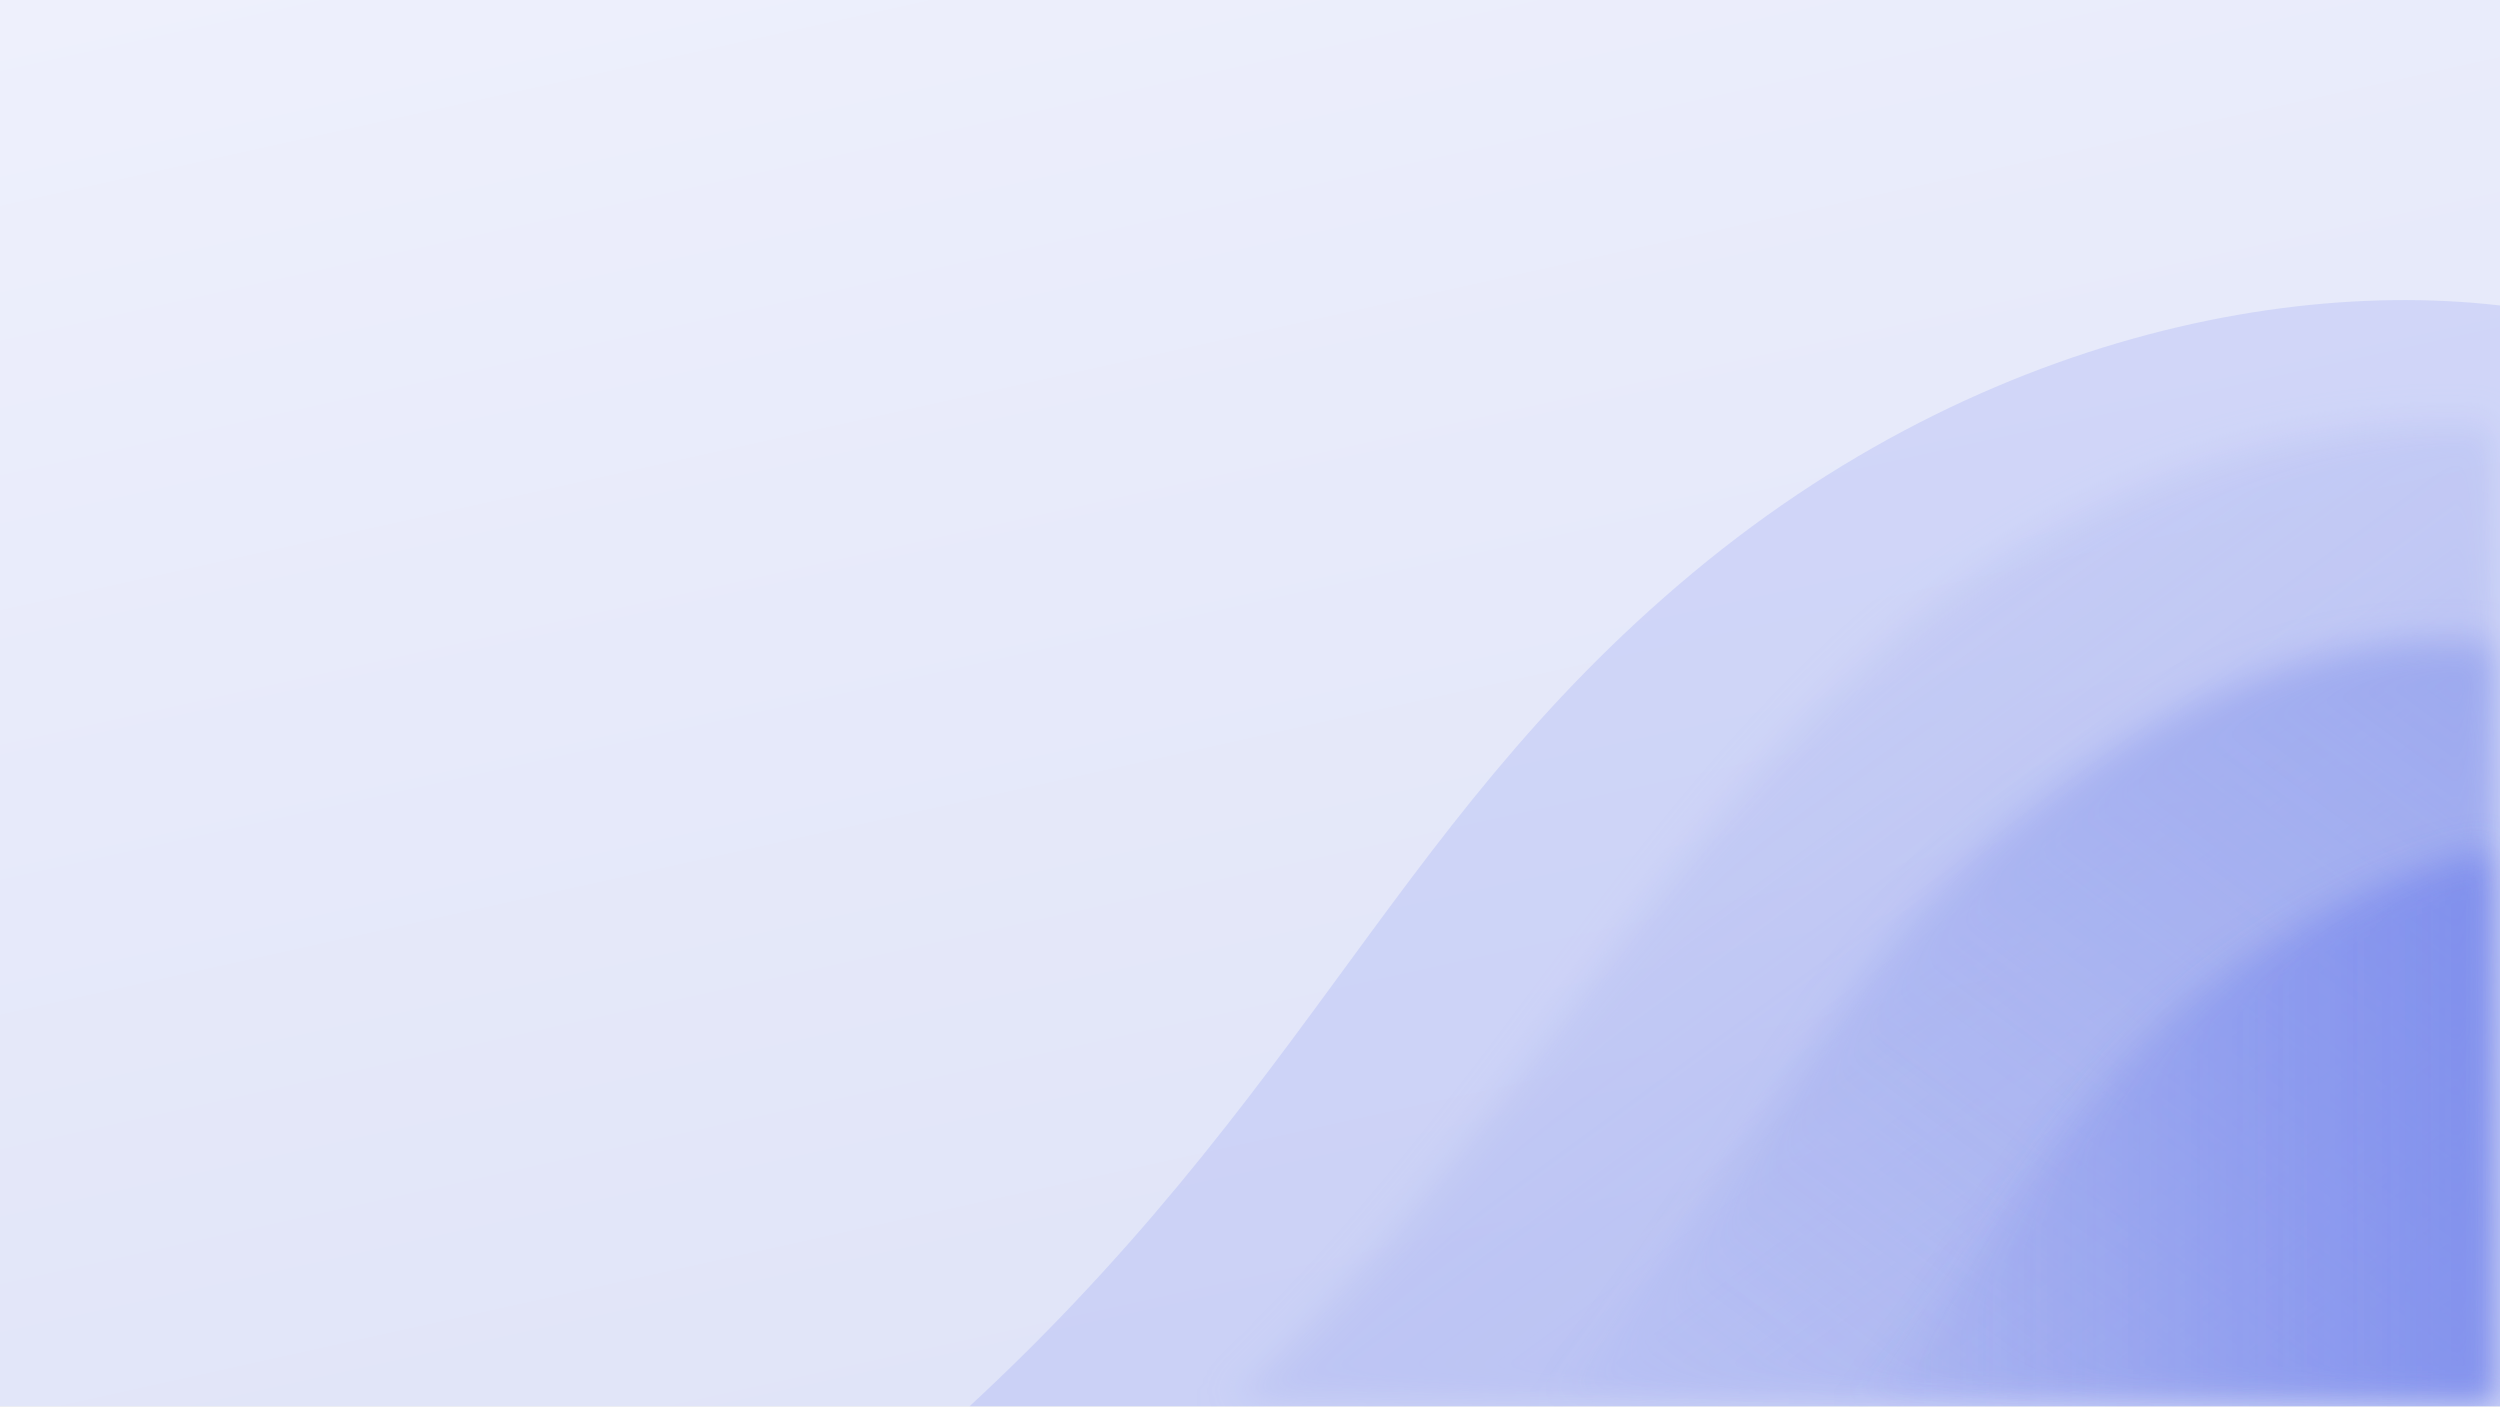
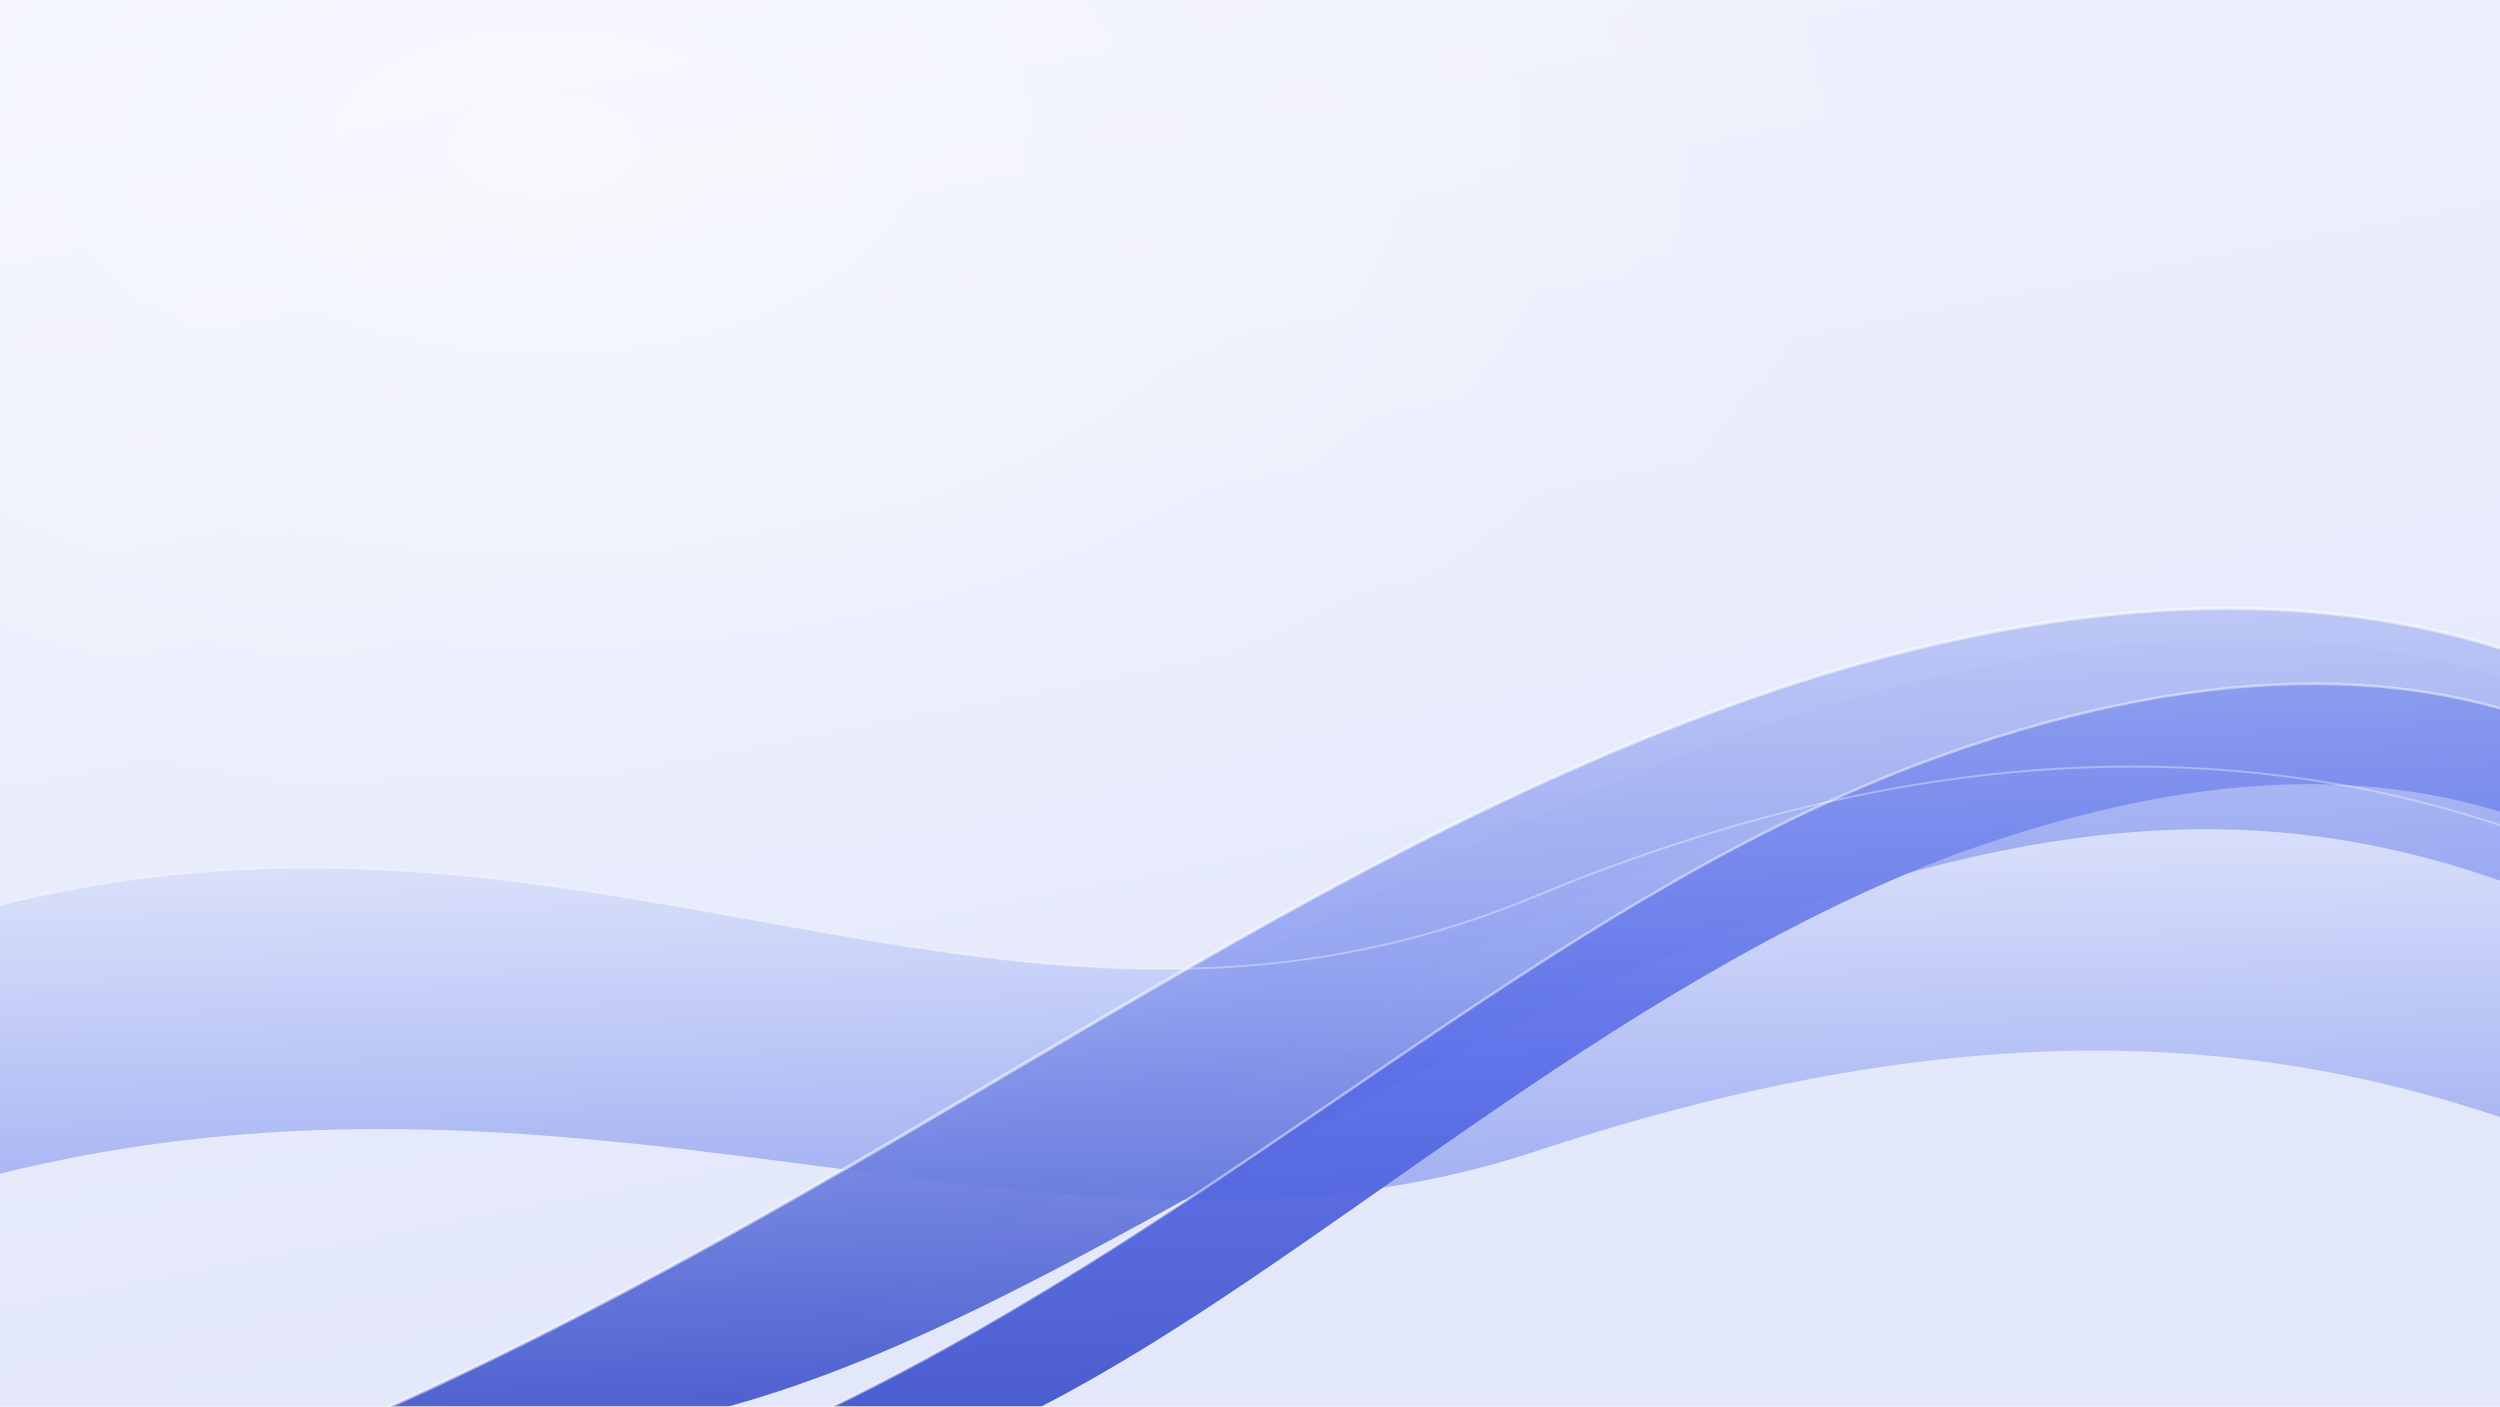
<svg xmlns="http://www.w3.org/2000/svg" viewBox="0 0 1920 1080" preserveAspectRatio="xMidYMid slice">
  <defs>
-     <linearGradient id="bg" x1="0" y1="0" x2="0.4" y2="1">
-       <stop offset="0" stop-color="#eef0fc" />
-       <stop offset="1" stop-color="#e0e4f8" />
+     <linearGradient id="bg" x1="0" y1="0" x2="0.35" y2="1">
+       <stop offset="0" stop-color="#f1f3fd" />
+       <stop offset="1" stop-color="#e2e7fa" />
    </linearGradient>
-     <linearGradient id="w1" x1="0" y1="0" x2="1" y2="1">
-       <stop offset="0" stop-color="#bcc4f2" stop-opacity=".0" />
-       <stop offset="1" stop-color="#bcc4f2" stop-opacity=".85" />
+     <radialGradient id="key" cx="0.22" cy="0.1" r="0.9">
+       <stop offset="0" stop-color="#ffffff" stop-opacity="0.5" />
+       <stop offset="0.6" stop-color="#ffffff" stop-opacity="0" />
+     </radialGradient>
+     <linearGradient id="rA" x1="0" y1="0" x2="0.12" y2="1">
+       <stop offset="0" stop-color="#eaeefc" />
+       <stop offset="0.45" stop-color="#c3cdf7" />
+       <stop offset="1" stop-color="#8fa0f0" />
    </linearGradient>
-     <linearGradient id="w2" x1="0" y1="1" x2="1" y2="0">
-       <stop offset="0" stop-color="#9daaee" stop-opacity=".0" />
-       <stop offset="1" stop-color="#9daaee" stop-opacity=".8" />
+     <linearGradient id="rB" x1="0" y1="0" x2="0.1" y2="1">
+       <stop offset="0" stop-color="#c3cdf7" />
+       <stop offset="0.5" stop-color="#8fa0f0" />
+       <stop offset="1" stop-color="#4356cc" />
    </linearGradient>
-     <linearGradient id="w3" x1="0" y1="0" x2="1" y2="0">
-       <stop offset="0" stop-color="#5c6fe8" stop-opacity=".0" />
-       <stop offset="1" stop-color="#5c6fe8" stop-opacity=".55" />
+     <linearGradient id="rC" x1="0" y1="0" x2="0.08" y2="1">
+       <stop offset="0" stop-color="#8fa0f0" />
+       <stop offset="0.55" stop-color="#5c6fe8" />
+       <stop offset="1" stop-color="#4356cc" />
    </linearGradient>
-     <filter id="soft" x="-20%" y="-20%" width="140%" height="140%">
-       <feGaussianBlur stdDeviation="14" />
-     </filter>
+     <linearGradient id="shadow" x1="0" y1="0" x2="0" y2="1">
+       <stop offset="0" stop-color="#4356cc" stop-opacity="0.22" />
+       <stop offset="1" stop-color="#4356cc" stop-opacity="0" />
+     </linearGradient>
  </defs>
  <rect width="1920" height="1080" fill="url(#bg)" />
-   <path filter="url(#soft)" fill="url(#w1)" d="M900 1120 C 1150 900, 1230 700, 1420 520 C 1610 340, 1830 300, 2000 340 L 2000 1120 Z" />
-   <path filter="url(#soft)" fill="url(#w2)" d="M1150 1120 C 1330 950, 1380 760, 1560 620 C 1740 480, 1900 470, 2000 520 L 2000 1120 Z" />
-   <path filter="url(#soft)" fill="url(#w3)" d="M1380 1120 C 1520 1000, 1560 850, 1720 740 C 1860 645, 1960 640, 2000 660 L 2000 1120 Z" />
-   <path fill="#5c6fe8" fill-opacity=".16" d="M700 1120 C 1000 860, 1060 640, 1300 440 C 1540 240, 1820 200, 2000 250 L 2000 1120 Z" />
+   <rect width="1920" height="1080" fill="url(#key)" />
+   <path fill="url(#rA)" fill-opacity="0.75" d="M -60,712   C 430,556 758,864 1180,688   C 1522,546 1786,576 1980,656   L 1980,880   C 1760,792 1520,772 1180,884   C 800,1010 430,768 -60,918 Z" />
+   <path fill="url(#shadow)" d="M 300,1080   C 706,912 1006,668 1384,548   C 1630,470 1830,476 1980,542   L 1980,608   C 1820,548 1636,545 1400,618   C 1040,730 796,962 528,1080 Z" />
+   <path fill="url(#rB)" fill-opacity="0.92" d="M 300,1080   C 700,900 1000,648 1380,524   C 1624,446 1824,452 1980,520   L 1980,700   C 1806,624 1642,614 1420,684   C 1064,796 820,1008 560,1080 Z" />
+   <path fill="url(#rC)" fill-opacity="0.95" d="M 640,1080   C 952,928 1180,700 1470,588   C 1692,504 1862,512 1980,566   L 1980,646   C 1852,588 1702,584 1502,656   C 1232,758 1010,972 800,1080 Z" />
+   <path fill="none" stroke="#ffffff" stroke-opacity="0.55" stroke-width="2.5" stroke-linecap="round" d="M 300,1080 C 700,900 1000,648 1380,524 C 1624,446 1824,452 1980,520" />
+   <path fill="none" stroke="#ffffff" stroke-opacity="0.45" stroke-width="2" stroke-linecap="round" d="M 640,1080 C 952,928 1180,700 1470,588 C 1692,504 1862,512 1980,566" />
+   <path fill="none" stroke="#ffffff" stroke-opacity="0.35" stroke-width="1.5" stroke-linecap="round" d="M -60,712 C 430,556 758,864 1180,688 C 1522,546 1786,576 1980,656" />
</svg>
